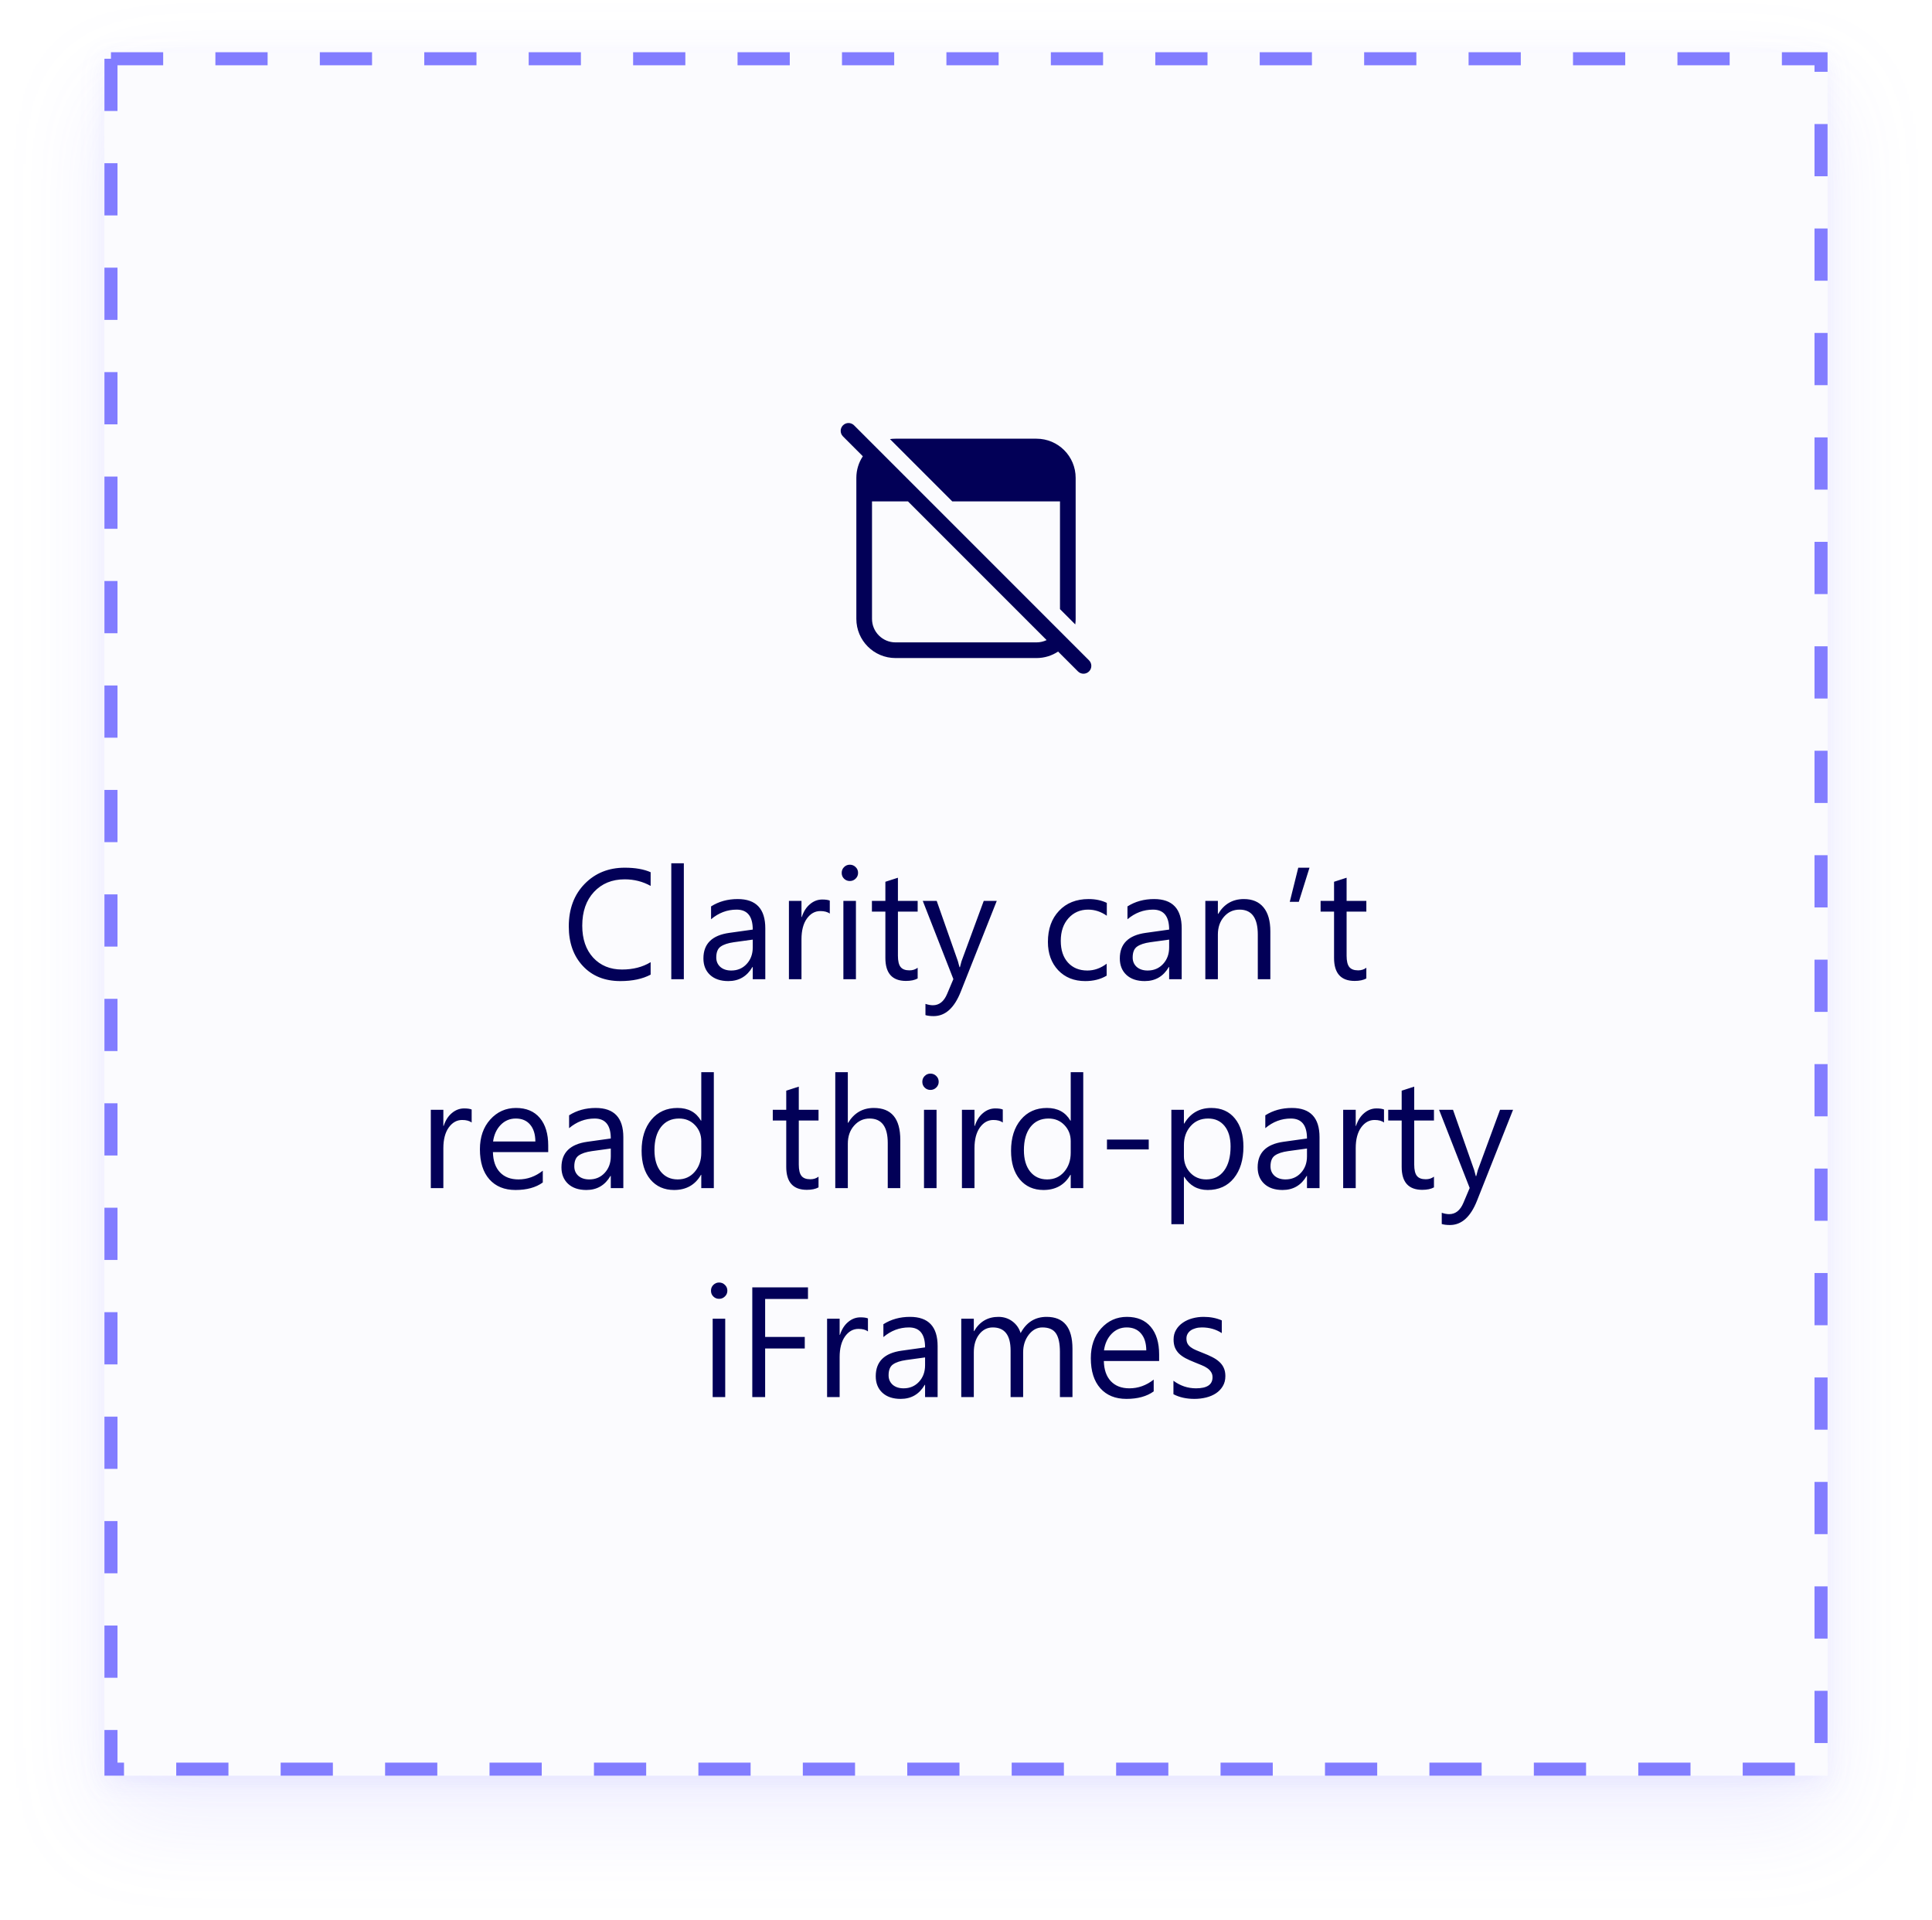
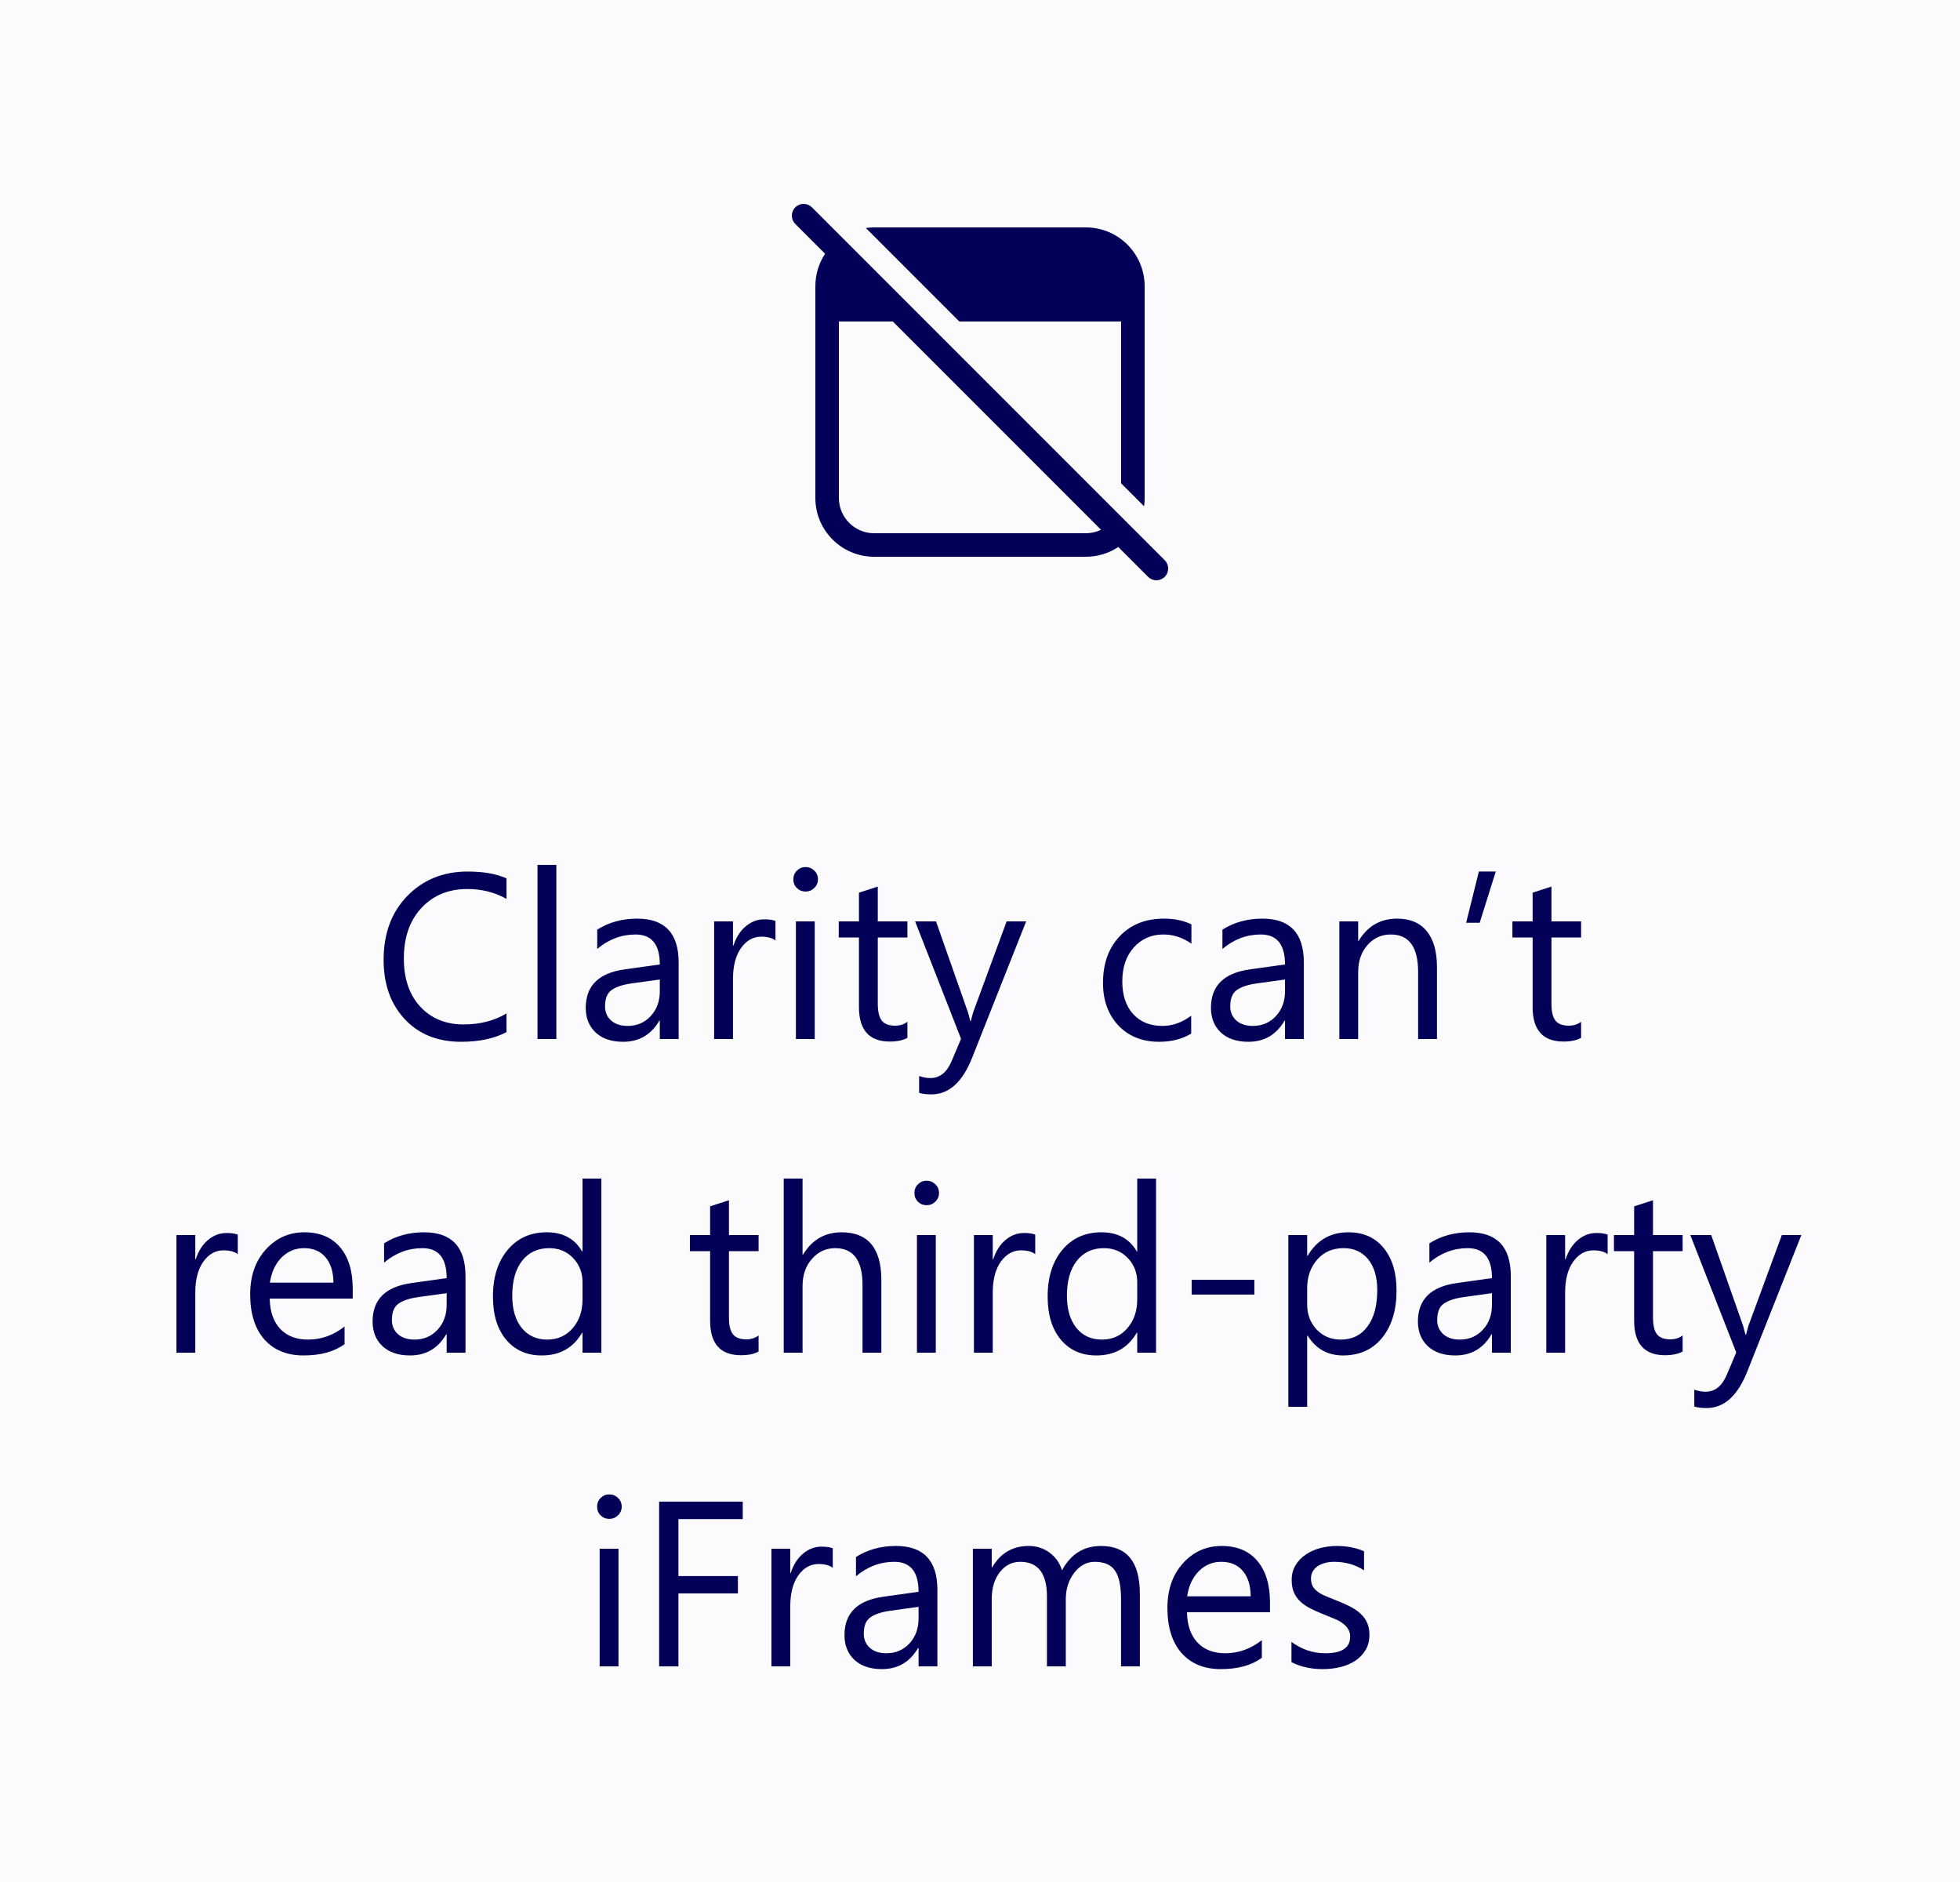
- <svg xmlns="http://www.w3.org/2000/svg" width="100%" viewBox="0 0 148 147" fill="none">
-   <g filter="url(#filter0_dd_3872_63015)">
-     <rect x="8" y="4" width="132" height="132" fill="#FBFBFE" />
-     <rect x="8.5" y="4.5" width="131" height="131" stroke="#827DFF" stroke-dasharray="4 4" />
-     <rect width="100" height="96" transform="translate(24 22)" fill="#FBFBFE" />
-     <path d="M65.425 32.576C65.19 32.341 64.81 32.341 64.576 32.576C64.342 32.81 64.342 33.19 64.576 33.424L66.097 34.946C65.783 35.42 65.6 35.989 65.6 36.6V47.4C65.6 49.057 66.944 50.4 68.6 50.4H79.4C80.012 50.4 80.581 50.217 81.055 49.903L82.576 51.424C82.81 51.658 83.19 51.658 83.425 51.424C83.659 51.19 83.659 50.81 83.425 50.576L65.425 32.576ZM80.176 49.025C79.942 49.137 79.678 49.2 79.4 49.2H68.6C67.606 49.2 66.8 48.394 66.8 47.4V38.4H69.552L80.176 49.025ZM81.2 38.4V46.654L82.371 47.825C82.39 47.686 82.4 47.544 82.4 47.4V36.6C82.4 34.943 81.057 33.6 79.4 33.6H68.6C68.456 33.6 68.314 33.61 68.176 33.63L72.946 38.4H81.2Z" fill="#020057" />
-     <path d="M49.842 74.648C49.221 74.977 48.447 75.141 47.522 75.141C46.326 75.141 45.369 74.756 44.65 73.986C43.932 73.217 43.572 72.207 43.572 70.957C43.572 69.613 43.977 68.527 44.785 67.699C45.594 66.871 46.619 66.457 47.861 66.457C48.658 66.457 49.318 66.572 49.842 66.803V67.852C49.24 67.516 48.576 67.348 47.85 67.348C46.885 67.348 46.102 67.67 45.5 68.314C44.902 68.959 44.603 69.82 44.603 70.898C44.603 71.922 44.883 72.738 45.441 73.348C46.004 73.953 46.74 74.256 47.65 74.256C48.494 74.256 49.225 74.068 49.842 73.693V74.648ZM52.385 75H51.424V66.117H52.385V75ZM58.625 75H57.664V74.062H57.641C57.223 74.781 56.607 75.141 55.795 75.141C55.197 75.141 54.728 74.982 54.389 74.666C54.053 74.35 53.885 73.93 53.885 73.406C53.885 72.285 54.545 71.633 55.865 71.449L57.664 71.197C57.664 70.178 57.252 69.668 56.428 69.668C55.705 69.668 55.053 69.914 54.471 70.406V69.422C55.06 69.047 55.74 68.859 56.51 68.859C57.92 68.859 58.625 69.606 58.625 71.098V75ZM57.664 71.965L56.217 72.164C55.772 72.227 55.435 72.338 55.209 72.498C54.982 72.654 54.869 72.934 54.869 73.336C54.869 73.629 54.973 73.869 55.18 74.057C55.391 74.24 55.67 74.332 56.018 74.332C56.494 74.332 56.887 74.166 57.195 73.834C57.508 73.498 57.664 73.074 57.664 72.562V71.965ZM63.565 69.973C63.397 69.844 63.154 69.779 62.838 69.779C62.428 69.779 62.084 69.973 61.807 70.359C61.533 70.746 61.397 71.273 61.397 71.941V75H60.435V69H61.397V70.236H61.42C61.557 69.814 61.766 69.486 62.047 69.252C62.328 69.014 62.643 68.894 62.99 68.894C63.24 68.894 63.432 68.922 63.565 68.977V69.973ZM65.1 67.477C64.928 67.477 64.781 67.418 64.66 67.301C64.539 67.184 64.478 67.035 64.478 66.856C64.478 66.676 64.539 66.527 64.66 66.41C64.781 66.289 64.928 66.228 65.1 66.228C65.275 66.228 65.424 66.289 65.545 66.41C65.67 66.527 65.732 66.676 65.732 66.856C65.732 67.027 65.67 67.174 65.545 67.295C65.424 67.416 65.275 67.477 65.1 67.477ZM65.568 75H64.607V69H65.568V75ZM70.297 74.941C70.07 75.066 69.772 75.129 69.4 75.129C68.35 75.129 67.824 74.543 67.824 73.371V69.82H66.793V69H67.824V67.535L68.785 67.225V69H70.297V69.82H68.785V73.201C68.785 73.603 68.853 73.891 68.99 74.062C69.127 74.234 69.353 74.32 69.67 74.32C69.912 74.32 70.121 74.254 70.297 74.121V74.941ZM76.356 69L73.596 75.961C73.103 77.203 72.412 77.824 71.522 77.824C71.272 77.824 71.062 77.799 70.894 77.748V76.887C71.102 76.957 71.291 76.992 71.463 76.992C71.947 76.992 72.311 76.703 72.553 76.125L73.033 74.988L70.689 69H71.756L73.379 73.617C73.398 73.676 73.439 73.828 73.502 74.074H73.537C73.557 73.981 73.596 73.832 73.654 73.629L75.359 69H76.356ZM84.775 74.725C84.314 75.002 83.768 75.141 83.135 75.141C82.279 75.141 81.588 74.863 81.061 74.309C80.537 73.75 80.275 73.027 80.275 72.141C80.275 71.152 80.559 70.359 81.125 69.762C81.691 69.16 82.447 68.859 83.393 68.859C83.92 68.859 84.385 68.957 84.787 69.152V70.137C84.342 69.824 83.865 69.668 83.357 69.668C82.744 69.668 82.24 69.889 81.846 70.33C81.455 70.768 81.26 71.344 81.26 72.059C81.26 72.762 81.443 73.316 81.811 73.723C82.182 74.129 82.678 74.332 83.299 74.332C83.822 74.332 84.314 74.158 84.775 73.811V74.725ZM90.523 75H89.562V74.062H89.539C89.121 74.781 88.506 75.141 87.693 75.141C87.096 75.141 86.627 74.982 86.287 74.666C85.951 74.35 85.783 73.93 85.783 73.406C85.783 72.285 86.443 71.633 87.764 71.449L89.562 71.197C89.562 70.178 89.15 69.668 88.326 69.668C87.603 69.668 86.951 69.914 86.369 70.406V69.422C86.959 69.047 87.639 68.859 88.408 68.859C89.818 68.859 90.523 69.606 90.523 71.098V75ZM89.562 71.965L88.115 72.164C87.67 72.227 87.334 72.338 87.107 72.498C86.881 72.654 86.768 72.934 86.768 73.336C86.768 73.629 86.871 73.869 87.078 74.057C87.289 74.24 87.568 74.332 87.916 74.332C88.393 74.332 88.785 74.166 89.094 73.834C89.406 73.498 89.562 73.074 89.562 72.562V71.965ZM97.314 75H96.353V71.578C96.353 70.305 95.889 69.668 94.959 69.668C94.478 69.668 94.08 69.85 93.764 70.213C93.451 70.572 93.295 71.027 93.295 71.578V75H92.334V69H93.295V69.996H93.318C93.772 69.238 94.428 68.859 95.287 68.859C95.943 68.859 96.445 69.072 96.793 69.498C97.141 69.92 97.314 70.531 97.314 71.332V75ZM100.314 66.457L99.494 69.07H98.803L99.453 66.457H100.314ZM104.668 74.941C104.441 75.066 104.143 75.129 103.771 75.129C102.721 75.129 102.195 74.543 102.195 73.371V69.82H101.164V69H102.195V67.535L103.156 67.225V69H104.668V69.82H103.156V73.201C103.156 73.603 103.225 73.891 103.361 74.062C103.498 74.234 103.725 74.32 104.041 74.32C104.283 74.32 104.492 74.254 104.668 74.121V74.941ZM36.131 85.973C35.963 85.844 35.721 85.779 35.404 85.779C34.994 85.779 34.65 85.973 34.373 86.359C34.1 86.746 33.963 87.273 33.963 87.941V91H33.002V85H33.963V86.236H33.986C34.123 85.814 34.332 85.486 34.613 85.252C34.895 85.014 35.209 84.894 35.557 84.894C35.807 84.894 35.998 84.922 36.131 84.977V85.973ZM41.996 88.24H37.76C37.775 88.908 37.955 89.424 38.299 89.787C38.643 90.15 39.115 90.332 39.717 90.332C40.393 90.332 41.014 90.109 41.58 89.664V90.566C41.053 90.949 40.355 91.141 39.488 91.141C38.641 91.141 37.975 90.869 37.49 90.326C37.006 89.779 36.764 89.012 36.764 88.023C36.764 87.09 37.027 86.33 37.555 85.744C38.086 85.154 38.744 84.859 39.529 84.859C40.315 84.859 40.922 85.113 41.352 85.621C41.781 86.129 41.996 86.834 41.996 87.736V88.24ZM41.012 87.426C41.008 86.871 40.873 86.439 40.607 86.131C40.346 85.822 39.98 85.668 39.512 85.668C39.059 85.668 38.674 85.83 38.357 86.154C38.041 86.478 37.846 86.902 37.772 87.426H41.012ZM47.75 91H46.789V90.062H46.766C46.348 90.781 45.732 91.141 44.92 91.141C44.322 91.141 43.853 90.982 43.514 90.666C43.178 90.35 43.01 89.93 43.01 89.406C43.01 88.285 43.67 87.633 44.99 87.449L46.789 87.197C46.789 86.178 46.377 85.668 45.553 85.668C44.83 85.668 44.178 85.914 43.596 86.406V85.422C44.185 85.047 44.865 84.859 45.635 84.859C47.045 84.859 47.75 85.606 47.75 87.098V91ZM46.789 87.965L45.342 88.164C44.897 88.227 44.56 88.338 44.334 88.498C44.107 88.654 43.994 88.934 43.994 89.336C43.994 89.629 44.098 89.869 44.305 90.057C44.516 90.24 44.795 90.332 45.143 90.332C45.619 90.332 46.012 90.166 46.32 89.834C46.633 89.498 46.789 89.074 46.789 88.562V87.965ZM54.682 91H53.721V89.981H53.697C53.252 90.754 52.565 91.141 51.635 91.141C50.881 91.141 50.277 90.873 49.824 90.338C49.375 89.799 49.15 89.066 49.15 88.141C49.15 87.148 49.4 86.353 49.9 85.756C50.4 85.158 51.066 84.859 51.898 84.859C52.723 84.859 53.322 85.184 53.697 85.832H53.721V82.117H54.682V91ZM53.721 88.287V87.402C53.721 86.918 53.56 86.508 53.24 86.172C52.92 85.836 52.514 85.668 52.022 85.668C51.435 85.668 50.975 85.883 50.639 86.312C50.303 86.742 50.135 87.336 50.135 88.094C50.135 88.785 50.295 89.332 50.615 89.734C50.94 90.133 51.373 90.332 51.916 90.332C52.451 90.332 52.885 90.139 53.217 89.752C53.553 89.365 53.721 88.877 53.721 88.287ZM62.703 90.941C62.477 91.066 62.178 91.129 61.807 91.129C60.756 91.129 60.23 90.543 60.23 89.371V85.82H59.199V85H60.23V83.535L61.191 83.225V85H62.703V85.82H61.191V89.201C61.191 89.603 61.26 89.891 61.397 90.062C61.533 90.234 61.76 90.32 62.076 90.32C62.318 90.32 62.527 90.254 62.703 90.121V90.941ZM68.967 91H68.006V87.543C68.006 86.293 67.541 85.668 66.611 85.668C66.143 85.668 65.748 85.85 65.428 86.213C65.107 86.572 64.947 87.035 64.947 87.602V91H63.986V82.117H64.947V85.996H64.971C65.432 85.238 66.088 84.859 66.939 84.859C68.291 84.859 68.967 85.674 68.967 87.303V91ZM71.275 83.477C71.103 83.477 70.957 83.418 70.836 83.301C70.715 83.184 70.654 83.035 70.654 82.856C70.654 82.676 70.715 82.527 70.836 82.41C70.957 82.289 71.103 82.228 71.275 82.228C71.451 82.228 71.6 82.289 71.721 82.41C71.846 82.527 71.908 82.676 71.908 82.856C71.908 83.027 71.846 83.174 71.721 83.295C71.6 83.416 71.451 83.477 71.275 83.477ZM71.744 91H70.783V85H71.744V91ZM76.818 85.973C76.65 85.844 76.408 85.779 76.092 85.779C75.682 85.779 75.338 85.973 75.061 86.359C74.787 86.746 74.65 87.273 74.65 87.941V91H73.689V85H74.65V86.236H74.674C74.811 85.814 75.019 85.486 75.301 85.252C75.582 85.014 75.897 84.894 76.244 84.894C76.494 84.894 76.686 84.922 76.818 84.977V85.973ZM82.982 91H82.022V89.981H81.998C81.553 90.754 80.865 91.141 79.936 91.141C79.182 91.141 78.578 90.873 78.125 90.338C77.676 89.799 77.451 89.066 77.451 88.141C77.451 87.148 77.701 86.353 78.201 85.756C78.701 85.158 79.367 84.859 80.199 84.859C81.023 84.859 81.623 85.184 81.998 85.832H82.022V82.117H82.982V91ZM82.022 88.287V87.402C82.022 86.918 81.861 86.508 81.541 86.172C81.221 85.836 80.814 85.668 80.322 85.668C79.736 85.668 79.275 85.883 78.939 86.312C78.603 86.742 78.436 87.336 78.436 88.094C78.436 88.785 78.596 89.332 78.916 89.734C79.24 90.133 79.674 90.332 80.217 90.332C80.752 90.332 81.186 90.139 81.518 89.752C81.853 89.365 82.022 88.877 82.022 88.287ZM87.998 88.035H84.799V87.279H87.998V88.035ZM90.717 90.133H90.693V93.76H89.732V85H90.693V86.055H90.717C91.189 85.258 91.881 84.859 92.791 84.859C93.564 84.859 94.168 85.129 94.602 85.668C95.035 86.203 95.252 86.922 95.252 87.824C95.252 88.828 95.008 89.633 94.519 90.238C94.031 90.84 93.363 91.141 92.516 91.141C91.738 91.141 91.139 90.805 90.717 90.133ZM90.693 87.713V88.551C90.693 89.047 90.853 89.469 91.174 89.816C91.498 90.16 91.908 90.332 92.404 90.332C92.986 90.332 93.441 90.109 93.769 89.664C94.102 89.219 94.268 88.6 94.268 87.807C94.268 87.139 94.113 86.615 93.805 86.236C93.496 85.857 93.078 85.668 92.551 85.668C91.992 85.668 91.543 85.863 91.203 86.254C90.863 86.641 90.693 87.127 90.693 87.713ZM101.082 91H100.121V90.062H100.098C99.68 90.781 99.064 91.141 98.252 91.141C97.654 91.141 97.186 90.982 96.846 90.666C96.51 90.35 96.342 89.93 96.342 89.406C96.342 88.285 97.002 87.633 98.322 87.449L100.121 87.197C100.121 86.178 99.709 85.668 98.885 85.668C98.162 85.668 97.51 85.914 96.928 86.406V85.422C97.518 85.047 98.197 84.859 98.967 84.859C100.377 84.859 101.082 85.606 101.082 87.098V91ZM100.121 87.965L98.674 88.164C98.228 88.227 97.893 88.338 97.666 88.498C97.439 88.654 97.326 88.934 97.326 89.336C97.326 89.629 97.43 89.869 97.637 90.057C97.848 90.24 98.127 90.332 98.475 90.332C98.951 90.332 99.344 90.166 99.652 89.834C99.965 89.498 100.121 89.074 100.121 88.562V87.965ZM106.021 85.973C105.854 85.844 105.611 85.779 105.295 85.779C104.885 85.779 104.541 85.973 104.264 86.359C103.99 86.746 103.854 87.273 103.854 87.941V91H102.893V85H103.854V86.236H103.877C104.014 85.814 104.223 85.486 104.504 85.252C104.785 85.014 105.1 84.894 105.447 84.894C105.697 84.894 105.889 84.922 106.021 84.977V85.973ZM109.848 90.941C109.621 91.066 109.322 91.129 108.951 91.129C107.9 91.129 107.375 90.543 107.375 89.371V85.82H106.344V85H107.375V83.535L108.336 83.225V85H109.848V85.82H108.336V89.201C108.336 89.603 108.404 89.891 108.541 90.062C108.678 90.234 108.904 90.32 109.221 90.32C109.463 90.32 109.672 90.254 109.848 90.121V90.941ZM115.906 85L113.146 91.961C112.654 93.203 111.963 93.824 111.072 93.824C110.822 93.824 110.613 93.799 110.445 93.748V92.887C110.652 92.957 110.842 92.992 111.014 92.992C111.498 92.992 111.861 92.703 112.104 92.125L112.584 90.988L110.24 85H111.307L112.93 89.617C112.949 89.676 112.99 89.828 113.053 90.074H113.088C113.107 89.981 113.146 89.832 113.205 89.629L114.91 85H115.906ZM55.086 99.477C54.914 99.477 54.768 99.418 54.647 99.301C54.525 99.184 54.465 99.035 54.465 98.856C54.465 98.676 54.525 98.527 54.647 98.41C54.768 98.289 54.914 98.228 55.086 98.228C55.262 98.228 55.41 98.289 55.531 98.41C55.656 98.527 55.719 98.676 55.719 98.856C55.719 99.027 55.656 99.174 55.531 99.295C55.41 99.416 55.262 99.477 55.086 99.477ZM55.555 107H54.594V101H55.555V107ZM61.895 99.488H58.613V102.395H61.648V103.279H58.613V107H57.629V98.598H61.895V99.488ZM66.488 101.973C66.32 101.844 66.078 101.779 65.762 101.779C65.352 101.779 65.008 101.973 64.731 102.359C64.457 102.746 64.32 103.273 64.32 103.941V107H63.359V101H64.32V102.236H64.344C64.481 101.814 64.689 101.486 64.971 101.252C65.252 101.014 65.566 100.895 65.914 100.895C66.164 100.895 66.356 100.922 66.488 100.977V101.973ZM71.826 107H70.865V106.062H70.842C70.424 106.781 69.809 107.141 68.996 107.141C68.398 107.141 67.93 106.982 67.59 106.666C67.254 106.35 67.086 105.93 67.086 105.406C67.086 104.285 67.746 103.633 69.066 103.449L70.865 103.197C70.865 102.178 70.453 101.668 69.629 101.668C68.906 101.668 68.254 101.914 67.672 102.406V101.422C68.262 101.047 68.941 100.859 69.711 100.859C71.121 100.859 71.826 101.605 71.826 103.098V107ZM70.865 103.965L69.418 104.164C68.973 104.227 68.637 104.338 68.41 104.498C68.184 104.654 68.07 104.934 68.07 105.336C68.07 105.629 68.174 105.869 68.381 106.057C68.592 106.24 68.871 106.332 69.219 106.332C69.695 106.332 70.088 106.166 70.397 105.834C70.709 105.498 70.865 105.074 70.865 104.562V103.965ZM82.156 107H81.195V103.555C81.195 102.891 81.092 102.41 80.885 102.113C80.682 101.816 80.338 101.668 79.853 101.668C79.443 101.668 79.094 101.855 78.805 102.23C78.519 102.605 78.377 103.055 78.377 103.578V107H77.416V103.438C77.416 102.258 76.961 101.668 76.051 101.668C75.629 101.668 75.281 101.846 75.008 102.201C74.734 102.553 74.598 103.012 74.598 103.578V107H73.637V101H74.598V101.949H74.621C75.047 101.223 75.668 100.859 76.484 100.859C76.894 100.859 77.252 100.975 77.557 101.205C77.861 101.432 78.07 101.73 78.184 102.102C78.629 101.273 79.293 100.859 80.176 100.859C81.496 100.859 82.156 101.674 82.156 103.303V107ZM88.795 104.24H84.559C84.574 104.908 84.754 105.424 85.098 105.787C85.441 106.15 85.914 106.332 86.516 106.332C87.191 106.332 87.812 106.109 88.379 105.664V106.566C87.852 106.949 87.154 107.141 86.287 107.141C85.439 107.141 84.773 106.869 84.289 106.326C83.805 105.779 83.562 105.012 83.562 104.023C83.562 103.09 83.826 102.33 84.353 101.744C84.885 101.154 85.543 100.859 86.328 100.859C87.113 100.859 87.721 101.113 88.15 101.621C88.58 102.129 88.795 102.834 88.795 103.736V104.24ZM87.811 103.426C87.807 102.871 87.672 102.439 87.406 102.131C87.144 101.822 86.779 101.668 86.311 101.668C85.857 101.668 85.473 101.83 85.156 102.154C84.84 102.479 84.644 102.902 84.57 103.426H87.811ZM89.891 106.783V105.752C90.414 106.139 90.99 106.332 91.619 106.332C92.463 106.332 92.885 106.051 92.885 105.488C92.885 105.328 92.848 105.193 92.773 105.084C92.703 104.971 92.606 104.871 92.481 104.785C92.359 104.699 92.215 104.623 92.047 104.557C91.883 104.486 91.705 104.414 91.514 104.34C91.248 104.234 91.014 104.129 90.811 104.023C90.611 103.914 90.443 103.793 90.307 103.66C90.174 103.523 90.072 103.369 90.002 103.197C89.936 103.025 89.902 102.824 89.902 102.594C89.902 102.312 89.967 102.064 90.096 101.85C90.225 101.631 90.397 101.449 90.611 101.305C90.826 101.156 91.07 101.045 91.344 100.971C91.621 100.896 91.906 100.859 92.199 100.859C92.719 100.859 93.184 100.949 93.594 101.129V102.102C93.152 101.812 92.644 101.668 92.07 101.668C91.891 101.668 91.728 101.689 91.584 101.732C91.439 101.771 91.314 101.828 91.209 101.902C91.107 101.977 91.027 102.066 90.969 102.172C90.914 102.273 90.887 102.387 90.887 102.512C90.887 102.668 90.914 102.799 90.969 102.904C91.027 103.01 91.111 103.104 91.221 103.186C91.33 103.268 91.463 103.342 91.619 103.408C91.775 103.475 91.953 103.547 92.152 103.625C92.418 103.727 92.656 103.832 92.867 103.941C93.078 104.047 93.258 104.168 93.406 104.305C93.555 104.438 93.668 104.592 93.746 104.768C93.828 104.943 93.869 105.152 93.869 105.395C93.869 105.691 93.803 105.949 93.67 106.168C93.541 106.387 93.367 106.568 93.148 106.713C92.93 106.857 92.678 106.965 92.393 107.035C92.107 107.105 91.809 107.141 91.496 107.141C90.879 107.141 90.344 107.021 89.891 106.783Z" fill="#020057" />
-   </g>
-   <defs>
-     <filter id="filter0_dd_3872_63015" x="0.8" y="2.38419e-07" width="146.4" height="146.4" filterUnits="userSpaceOnUse" color-interpolation-filters="sRGB">
-       <feFlood flood-opacity="0" result="BackgroundImageFix" />
-       <feColorMatrix in="SourceAlpha" type="matrix" values="0 0 0 0 0 0 0 0 0 0 0 0 0 0 0 0 0 0 127 0" result="hardAlpha" />
-       <feOffset dy="3.2" />
-       <feGaussianBlur stdDeviation="3.6" />
-       <feColorMatrix type="matrix" values="0 0 0 0 0.514 0 0 0 0 0.494 0 0 0 0 1 0 0 0 0.12 0" />
-       <feBlend mode="normal" in2="BackgroundImageFix" result="effect1_dropShadow_3872_63015" />
-       <feColorMatrix in="SourceAlpha" type="matrix" values="0 0 0 0 0 0 0 0 0 0 0 0 0 0 0 0 0 0 127 0" result="hardAlpha" />
-       <feOffset dy="0.6" />
-       <feGaussianBlur stdDeviation="0.9" />
-       <feColorMatrix type="matrix" values="0 0 0 0 0.514 0 0 0 0 0.494 0 0 0 0 1 0 0 0 0.1 0" />
-       <feBlend mode="normal" in2="effect1_dropShadow_3872_63015" result="effect2_dropShadow_3872_63015" />
-       <feBlend mode="normal" in="SourceGraphic" in2="effect2_dropShadow_3872_63015" result="shape" />
-     </filter>
-   </defs>
+ <svg xmlns="http://www.w3.org/2000/svg" width="100" height="96" viewBox="0 0 100 96" fill="none">
+   <rect width="100" height="96" fill="#FBFBFE" />
+   <path d="M41.425 10.576C41.19 10.341 40.81 10.341 40.576 10.576C40.342 10.81 40.342 11.19 40.576 11.424L42.097 12.945C41.783 13.42 41.6 13.989 41.6 14.6V25.4C41.6 27.057 42.944 28.4 44.6 28.4H55.4C56.012 28.4 56.581 28.217 57.055 27.903L58.576 29.424C58.81 29.659 59.19 29.659 59.425 29.424C59.659 29.19 59.659 28.81 59.425 28.576L41.425 10.576ZM56.176 27.024C55.941 27.137 55.678 27.2 55.4 27.2H44.6C43.606 27.2 42.8 26.394 42.8 25.4V16.4H45.552L56.176 27.024ZM57.2 16.4V24.654L58.371 25.825C58.39 25.686 58.4 25.544 58.4 25.4V14.6C58.4 12.943 57.057 11.6 55.4 11.6H44.6C44.456 11.6 44.315 11.61 44.176 11.63L48.946 16.4H57.2Z" fill="#020057" />
+   <path d="M25.842 52.648C25.221 52.977 24.447 53.141 23.521 53.141C22.326 53.141 21.369 52.756 20.65 51.986C19.932 51.217 19.572 50.207 19.572 48.957C19.572 47.613 19.977 46.527 20.785 45.699C21.594 44.871 22.619 44.457 23.861 44.457C24.658 44.457 25.318 44.572 25.842 44.803V45.852C25.24 45.516 24.576 45.348 23.85 45.348C22.885 45.348 22.102 45.67 21.5 46.315C20.902 46.959 20.604 47.82 20.604 48.898C20.604 49.922 20.883 50.738 21.441 51.348C22.004 51.953 22.74 52.256 23.65 52.256C24.494 52.256 25.225 52.068 25.842 51.693V52.648ZM28.385 53H27.424V44.117H28.385V53ZM34.625 53H33.664V52.062H33.641C33.223 52.781 32.607 53.141 31.795 53.141C31.197 53.141 30.729 52.982 30.389 52.666C30.053 52.35 29.885 51.93 29.885 51.406C29.885 50.285 30.545 49.633 31.865 49.449L33.664 49.197C33.664 48.178 33.252 47.668 32.428 47.668C31.705 47.668 31.053 47.914 30.471 48.406V47.422C31.061 47.047 31.74 46.859 32.51 46.859C33.92 46.859 34.625 47.605 34.625 49.098V53ZM33.664 49.965L32.217 50.164C31.771 50.227 31.436 50.338 31.209 50.498C30.982 50.654 30.869 50.934 30.869 51.336C30.869 51.629 30.973 51.869 31.18 52.057C31.391 52.24 31.67 52.332 32.018 52.332C32.494 52.332 32.887 52.166 33.195 51.834C33.508 51.498 33.664 51.074 33.664 50.562V49.965ZM39.565 47.973C39.397 47.844 39.154 47.779 38.838 47.779C38.428 47.779 38.084 47.973 37.807 48.359C37.533 48.746 37.397 49.273 37.397 49.941V53H36.435V47H37.397V48.236H37.42C37.557 47.815 37.766 47.486 38.047 47.252C38.328 47.014 38.643 46.895 38.99 46.895C39.24 46.895 39.432 46.922 39.565 46.977V47.973ZM41.1 45.477C40.928 45.477 40.781 45.418 40.66 45.301C40.539 45.184 40.478 45.035 40.478 44.855C40.478 44.676 40.539 44.527 40.66 44.41C40.781 44.289 40.928 44.228 41.1 44.228C41.275 44.228 41.424 44.289 41.545 44.41C41.67 44.527 41.732 44.676 41.732 44.855C41.732 45.027 41.67 45.174 41.545 45.295C41.424 45.416 41.275 45.477 41.1 45.477ZM41.568 53H40.607V47H41.568V53ZM46.297 52.941C46.07 53.066 45.772 53.129 45.4 53.129C44.35 53.129 43.824 52.543 43.824 51.371V47.82H42.793V47H43.824V45.535L44.785 45.225V47H46.297V47.82H44.785V51.201C44.785 51.603 44.853 51.891 44.99 52.062C45.127 52.234 45.353 52.32 45.67 52.32C45.912 52.32 46.121 52.254 46.297 52.121V52.941ZM52.355 47L49.596 53.961C49.103 55.203 48.412 55.824 47.522 55.824C47.272 55.824 47.062 55.799 46.895 55.748V54.887C47.102 54.957 47.291 54.992 47.463 54.992C47.947 54.992 48.31 54.703 48.553 54.125L49.033 52.988L46.69 47H47.756L49.379 51.617C49.398 51.676 49.44 51.828 49.502 52.074H49.537C49.557 51.98 49.596 51.832 49.654 51.629L51.359 47H52.355ZM60.775 52.725C60.315 53.002 59.768 53.141 59.135 53.141C58.279 53.141 57.588 52.863 57.06 52.309C56.537 51.75 56.275 51.027 56.275 50.141C56.275 49.152 56.559 48.359 57.125 47.762C57.691 47.16 58.447 46.859 59.393 46.859C59.92 46.859 60.385 46.957 60.787 47.152V48.137C60.342 47.824 59.865 47.668 59.357 47.668C58.744 47.668 58.24 47.889 57.846 48.33C57.455 48.768 57.26 49.344 57.26 50.059C57.26 50.762 57.443 51.316 57.81 51.723C58.182 52.129 58.678 52.332 59.299 52.332C59.822 52.332 60.315 52.158 60.775 51.81V52.725ZM66.523 53H65.562V52.062H65.539C65.121 52.781 64.506 53.141 63.693 53.141C63.096 53.141 62.627 52.982 62.287 52.666C61.951 52.35 61.783 51.93 61.783 51.406C61.783 50.285 62.443 49.633 63.764 49.449L65.562 49.197C65.562 48.178 65.15 47.668 64.326 47.668C63.603 47.668 62.951 47.914 62.369 48.406V47.422C62.959 47.047 63.639 46.859 64.408 46.859C65.818 46.859 66.523 47.605 66.523 49.098V53ZM65.562 49.965L64.115 50.164C63.67 50.227 63.334 50.338 63.107 50.498C62.881 50.654 62.768 50.934 62.768 51.336C62.768 51.629 62.871 51.869 63.078 52.057C63.289 52.24 63.568 52.332 63.916 52.332C64.393 52.332 64.785 52.166 65.094 51.834C65.406 51.498 65.562 51.074 65.562 50.562V49.965ZM73.314 53H72.353V49.578C72.353 48.305 71.889 47.668 70.959 47.668C70.478 47.668 70.08 47.85 69.764 48.213C69.451 48.572 69.295 49.027 69.295 49.578V53H68.334V47H69.295V47.996H69.318C69.772 47.238 70.428 46.859 71.287 46.859C71.943 46.859 72.445 47.072 72.793 47.498C73.141 47.92 73.314 48.531 73.314 49.332V53ZM76.314 44.457L75.494 47.07H74.803L75.453 44.457H76.314ZM80.668 52.941C80.441 53.066 80.143 53.129 79.772 53.129C78.721 53.129 78.195 52.543 78.195 51.371V47.82H77.164V47H78.195V45.535L79.156 45.225V47H80.668V47.82H79.156V51.201C79.156 51.603 79.225 51.891 79.361 52.062C79.498 52.234 79.725 52.32 80.041 52.32C80.283 52.32 80.492 52.254 80.668 52.121V52.941ZM12.131 63.973C11.963 63.844 11.721 63.779 11.404 63.779C10.994 63.779 10.65 63.973 10.373 64.359C10.1 64.746 9.963 65.273 9.963 65.941V69H9.002V63H9.963V64.236H9.986C10.123 63.815 10.332 63.486 10.613 63.252C10.895 63.014 11.209 62.895 11.557 62.895C11.807 62.895 11.998 62.922 12.131 62.977V63.973ZM17.996 66.24H13.76C13.775 66.908 13.955 67.424 14.299 67.787C14.643 68.15 15.115 68.332 15.717 68.332C16.393 68.332 17.014 68.109 17.58 67.664V68.566C17.053 68.949 16.355 69.141 15.488 69.141C14.641 69.141 13.975 68.869 13.49 68.326C13.006 67.779 12.764 67.012 12.764 66.023C12.764 65.09 13.027 64.33 13.555 63.744C14.086 63.154 14.744 62.859 15.529 62.859C16.314 62.859 16.922 63.113 17.352 63.621C17.781 64.129 17.996 64.834 17.996 65.736V66.24ZM17.012 65.426C17.008 64.871 16.873 64.439 16.607 64.131C16.346 63.822 15.98 63.668 15.512 63.668C15.059 63.668 14.674 63.83 14.357 64.154C14.041 64.478 13.846 64.902 13.771 65.426H17.012ZM23.75 69H22.789V68.062H22.766C22.348 68.781 21.732 69.141 20.92 69.141C20.322 69.141 19.854 68.982 19.514 68.666C19.178 68.35 19.01 67.93 19.01 67.406C19.01 66.285 19.67 65.633 20.99 65.449L22.789 65.197C22.789 64.178 22.377 63.668 21.553 63.668C20.83 63.668 20.178 63.914 19.596 64.406V63.422C20.186 63.047 20.865 62.859 21.635 62.859C23.045 62.859 23.75 63.605 23.75 65.098V69ZM22.789 65.965L21.342 66.164C20.896 66.227 20.561 66.338 20.334 66.498C20.107 66.654 19.994 66.934 19.994 67.336C19.994 67.629 20.098 67.869 20.305 68.057C20.516 68.24 20.795 68.332 21.143 68.332C21.619 68.332 22.012 68.166 22.32 67.834C22.633 67.498 22.789 67.074 22.789 66.562V65.965ZM30.682 69H29.721V67.981H29.697C29.252 68.754 28.564 69.141 27.635 69.141C26.881 69.141 26.277 68.873 25.824 68.338C25.375 67.799 25.15 67.066 25.15 66.141C25.15 65.148 25.4 64.353 25.9 63.756C26.4 63.158 27.066 62.859 27.898 62.859C28.723 62.859 29.322 63.184 29.697 63.832H29.721V60.117H30.682V69ZM29.721 66.287V65.402C29.721 64.918 29.561 64.508 29.24 64.172C28.92 63.836 28.514 63.668 28.021 63.668C27.436 63.668 26.975 63.883 26.639 64.312C26.303 64.742 26.135 65.336 26.135 66.094C26.135 66.785 26.295 67.332 26.615 67.734C26.939 68.133 27.373 68.332 27.916 68.332C28.451 68.332 28.885 68.139 29.217 67.752C29.553 67.365 29.721 66.877 29.721 66.287ZM38.703 68.941C38.477 69.066 38.178 69.129 37.807 69.129C36.756 69.129 36.23 68.543 36.23 67.371V63.82H35.199V63H36.23V61.535L37.191 61.225V63H38.703V63.82H37.191V67.201C37.191 67.603 37.26 67.891 37.397 68.062C37.533 68.234 37.76 68.32 38.076 68.32C38.318 68.32 38.527 68.254 38.703 68.121V68.941ZM44.967 69H44.006V65.543C44.006 64.293 43.541 63.668 42.611 63.668C42.143 63.668 41.748 63.85 41.428 64.213C41.107 64.572 40.947 65.035 40.947 65.602V69H39.986V60.117H40.947V63.996H40.971C41.432 63.238 42.088 62.859 42.94 62.859C44.291 62.859 44.967 63.674 44.967 65.303V69ZM47.275 61.477C47.103 61.477 46.957 61.418 46.836 61.301C46.715 61.184 46.654 61.035 46.654 60.855C46.654 60.676 46.715 60.527 46.836 60.41C46.957 60.289 47.103 60.228 47.275 60.228C47.451 60.228 47.6 60.289 47.721 60.41C47.846 60.527 47.908 60.676 47.908 60.855C47.908 61.027 47.846 61.174 47.721 61.295C47.6 61.416 47.451 61.477 47.275 61.477ZM47.744 69H46.783V63H47.744V69ZM52.818 63.973C52.65 63.844 52.408 63.779 52.092 63.779C51.682 63.779 51.338 63.973 51.06 64.359C50.787 64.746 50.65 65.273 50.65 65.941V69H49.69V63H50.65V64.236H50.674C50.81 63.815 51.02 63.486 51.301 63.252C51.582 63.014 51.897 62.895 52.244 62.895C52.494 62.895 52.685 62.922 52.818 62.977V63.973ZM58.982 69H58.022V67.981H57.998C57.553 68.754 56.865 69.141 55.935 69.141C55.182 69.141 54.578 68.873 54.125 68.338C53.676 67.799 53.451 67.066 53.451 66.141C53.451 65.148 53.701 64.353 54.201 63.756C54.701 63.158 55.367 62.859 56.199 62.859C57.023 62.859 57.623 63.184 57.998 63.832H58.022V60.117H58.982V69ZM58.022 66.287V65.402C58.022 64.918 57.861 64.508 57.541 64.172C57.221 63.836 56.815 63.668 56.322 63.668C55.736 63.668 55.275 63.883 54.94 64.312C54.603 64.742 54.435 65.336 54.435 66.094C54.435 66.785 54.596 67.332 54.916 67.734C55.24 68.133 55.674 68.332 56.217 68.332C56.752 68.332 57.185 68.139 57.518 67.752C57.853 67.365 58.022 66.877 58.022 66.287ZM63.998 66.035H60.799V65.279H63.998V66.035ZM66.717 68.133H66.693V71.76H65.732V63H66.693V64.055H66.717C67.189 63.258 67.881 62.859 68.791 62.859C69.564 62.859 70.168 63.129 70.602 63.668C71.035 64.203 71.252 64.922 71.252 65.824C71.252 66.828 71.008 67.633 70.519 68.238C70.031 68.84 69.363 69.141 68.516 69.141C67.738 69.141 67.139 68.805 66.717 68.133ZM66.693 65.713V66.551C66.693 67.047 66.853 67.469 67.174 67.816C67.498 68.16 67.908 68.332 68.404 68.332C68.986 68.332 69.441 68.109 69.769 67.664C70.102 67.219 70.268 66.6 70.268 65.807C70.268 65.139 70.113 64.615 69.805 64.236C69.496 63.857 69.078 63.668 68.551 63.668C67.992 63.668 67.543 63.863 67.203 64.254C66.863 64.641 66.693 65.127 66.693 65.713ZM77.082 69H76.121V68.062H76.098C75.68 68.781 75.064 69.141 74.252 69.141C73.654 69.141 73.186 68.982 72.846 68.666C72.51 68.35 72.342 67.93 72.342 67.406C72.342 66.285 73.002 65.633 74.322 65.449L76.121 65.197C76.121 64.178 75.709 63.668 74.885 63.668C74.162 63.668 73.51 63.914 72.928 64.406V63.422C73.518 63.047 74.197 62.859 74.967 62.859C76.377 62.859 77.082 63.605 77.082 65.098V69ZM76.121 65.965L74.674 66.164C74.228 66.227 73.893 66.338 73.666 66.498C73.439 66.654 73.326 66.934 73.326 67.336C73.326 67.629 73.43 67.869 73.637 68.057C73.848 68.24 74.127 68.332 74.475 68.332C74.951 68.332 75.344 68.166 75.652 67.834C75.965 67.498 76.121 67.074 76.121 66.562V65.965ZM82.022 63.973C81.853 63.844 81.611 63.779 81.295 63.779C80.885 63.779 80.541 63.973 80.264 64.359C79.99 64.746 79.853 65.273 79.853 65.941V69H78.893V63H79.853V64.236H79.877C80.014 63.815 80.223 63.486 80.504 63.252C80.785 63.014 81.1 62.895 81.447 62.895C81.697 62.895 81.889 62.922 82.022 62.977V63.973ZM85.848 68.941C85.621 69.066 85.322 69.129 84.951 69.129C83.9 69.129 83.375 68.543 83.375 67.371V63.82H82.344V63H83.375V61.535L84.336 61.225V63H85.848V63.82H84.336V67.201C84.336 67.603 84.404 67.891 84.541 68.062C84.678 68.234 84.904 68.32 85.221 68.32C85.463 68.32 85.672 68.254 85.848 68.121V68.941ZM91.906 63L89.147 69.961C88.654 71.203 87.963 71.824 87.072 71.824C86.822 71.824 86.613 71.799 86.445 71.748V70.887C86.652 70.957 86.842 70.992 87.014 70.992C87.498 70.992 87.861 70.703 88.103 70.125L88.584 68.988L86.24 63H87.307L88.93 67.617C88.949 67.676 88.99 67.828 89.053 68.074H89.088C89.107 67.981 89.147 67.832 89.205 67.629L90.91 63H91.906ZM31.086 77.477C30.914 77.477 30.768 77.418 30.646 77.301C30.525 77.184 30.465 77.035 30.465 76.856C30.465 76.676 30.525 76.527 30.646 76.41C30.768 76.289 30.914 76.228 31.086 76.228C31.262 76.228 31.41 76.289 31.531 76.41C31.656 76.527 31.719 76.676 31.719 76.856C31.719 77.027 31.656 77.174 31.531 77.295C31.41 77.416 31.262 77.477 31.086 77.477ZM31.555 85H30.594V79H31.555V85ZM37.895 77.488H34.613V80.394H37.648V81.279H34.613V85H33.629V76.598H37.895V77.488ZM42.488 79.973C42.32 79.844 42.078 79.779 41.762 79.779C41.352 79.779 41.008 79.973 40.73 80.359C40.457 80.746 40.32 81.273 40.32 81.941V85H39.359V79H40.32V80.236H40.344C40.48 79.814 40.69 79.486 40.971 79.252C41.252 79.014 41.566 78.894 41.914 78.894C42.164 78.894 42.355 78.922 42.488 78.977V79.973ZM47.826 85H46.865V84.062H46.842C46.424 84.781 45.809 85.141 44.996 85.141C44.398 85.141 43.93 84.982 43.59 84.666C43.254 84.35 43.086 83.93 43.086 83.406C43.086 82.285 43.746 81.633 45.066 81.449L46.865 81.197C46.865 80.178 46.453 79.668 45.629 79.668C44.906 79.668 44.254 79.914 43.672 80.406V79.422C44.262 79.047 44.941 78.859 45.711 78.859C47.121 78.859 47.826 79.606 47.826 81.098V85ZM46.865 81.965L45.418 82.164C44.973 82.227 44.637 82.338 44.41 82.498C44.184 82.654 44.07 82.934 44.07 83.336C44.07 83.629 44.174 83.869 44.381 84.057C44.592 84.24 44.871 84.332 45.219 84.332C45.695 84.332 46.088 84.166 46.397 83.834C46.709 83.498 46.865 83.074 46.865 82.562V81.965ZM58.156 85H57.195V81.555C57.195 80.891 57.092 80.41 56.885 80.113C56.682 79.816 56.338 79.668 55.853 79.668C55.443 79.668 55.094 79.856 54.805 80.231C54.52 80.606 54.377 81.055 54.377 81.578V85H53.416V81.438C53.416 80.258 52.961 79.668 52.051 79.668C51.629 79.668 51.281 79.846 51.008 80.201C50.734 80.553 50.598 81.012 50.598 81.578V85H49.637V79H50.598V79.949H50.621C51.047 79.223 51.668 78.859 52.484 78.859C52.895 78.859 53.252 78.975 53.557 79.205C53.861 79.432 54.07 79.731 54.184 80.102C54.629 79.273 55.293 78.859 56.176 78.859C57.496 78.859 58.156 79.674 58.156 81.303V85ZM64.795 82.24H60.559C60.574 82.908 60.754 83.424 61.098 83.787C61.441 84.15 61.914 84.332 62.516 84.332C63.191 84.332 63.812 84.109 64.379 83.664V84.566C63.852 84.949 63.154 85.141 62.287 85.141C61.44 85.141 60.773 84.869 60.289 84.326C59.805 83.779 59.562 83.012 59.562 82.023C59.562 81.09 59.826 80.33 60.353 79.744C60.885 79.154 61.543 78.859 62.328 78.859C63.113 78.859 63.721 79.113 64.15 79.621C64.58 80.129 64.795 80.834 64.795 81.736V82.24ZM63.81 81.426C63.807 80.871 63.672 80.439 63.406 80.131C63.145 79.822 62.779 79.668 62.31 79.668C61.857 79.668 61.473 79.83 61.156 80.154C60.84 80.478 60.645 80.902 60.57 81.426H63.81ZM65.891 84.783V83.752C66.414 84.139 66.99 84.332 67.619 84.332C68.463 84.332 68.885 84.051 68.885 83.488C68.885 83.328 68.848 83.193 68.773 83.084C68.703 82.971 68.606 82.871 68.481 82.785C68.359 82.699 68.215 82.623 68.047 82.557C67.883 82.486 67.705 82.414 67.514 82.34C67.248 82.234 67.014 82.129 66.811 82.023C66.611 81.914 66.443 81.793 66.307 81.66C66.174 81.523 66.072 81.369 66.002 81.197C65.936 81.025 65.902 80.824 65.902 80.594C65.902 80.312 65.967 80.064 66.096 79.85C66.225 79.631 66.397 79.449 66.611 79.305C66.826 79.156 67.07 79.045 67.344 78.971C67.621 78.897 67.906 78.859 68.199 78.859C68.719 78.859 69.184 78.949 69.594 79.129V80.102C69.152 79.812 68.644 79.668 68.07 79.668C67.891 79.668 67.728 79.689 67.584 79.732C67.439 79.772 67.314 79.828 67.209 79.902C67.107 79.977 67.027 80.066 66.969 80.172C66.914 80.273 66.887 80.387 66.887 80.512C66.887 80.668 66.914 80.799 66.969 80.904C67.027 81.01 67.111 81.103 67.221 81.186C67.33 81.268 67.463 81.342 67.619 81.408C67.775 81.475 67.953 81.547 68.152 81.625C68.418 81.727 68.656 81.832 68.867 81.941C69.078 82.047 69.258 82.168 69.406 82.305C69.555 82.438 69.668 82.592 69.746 82.768C69.828 82.943 69.869 83.152 69.869 83.394C69.869 83.691 69.803 83.949 69.67 84.168C69.541 84.387 69.367 84.568 69.148 84.713C68.93 84.857 68.678 84.965 68.393 85.035C68.107 85.106 67.809 85.141 67.496 85.141C66.879 85.141 66.344 85.022 65.891 84.783Z" fill="#020057" />
</svg>
